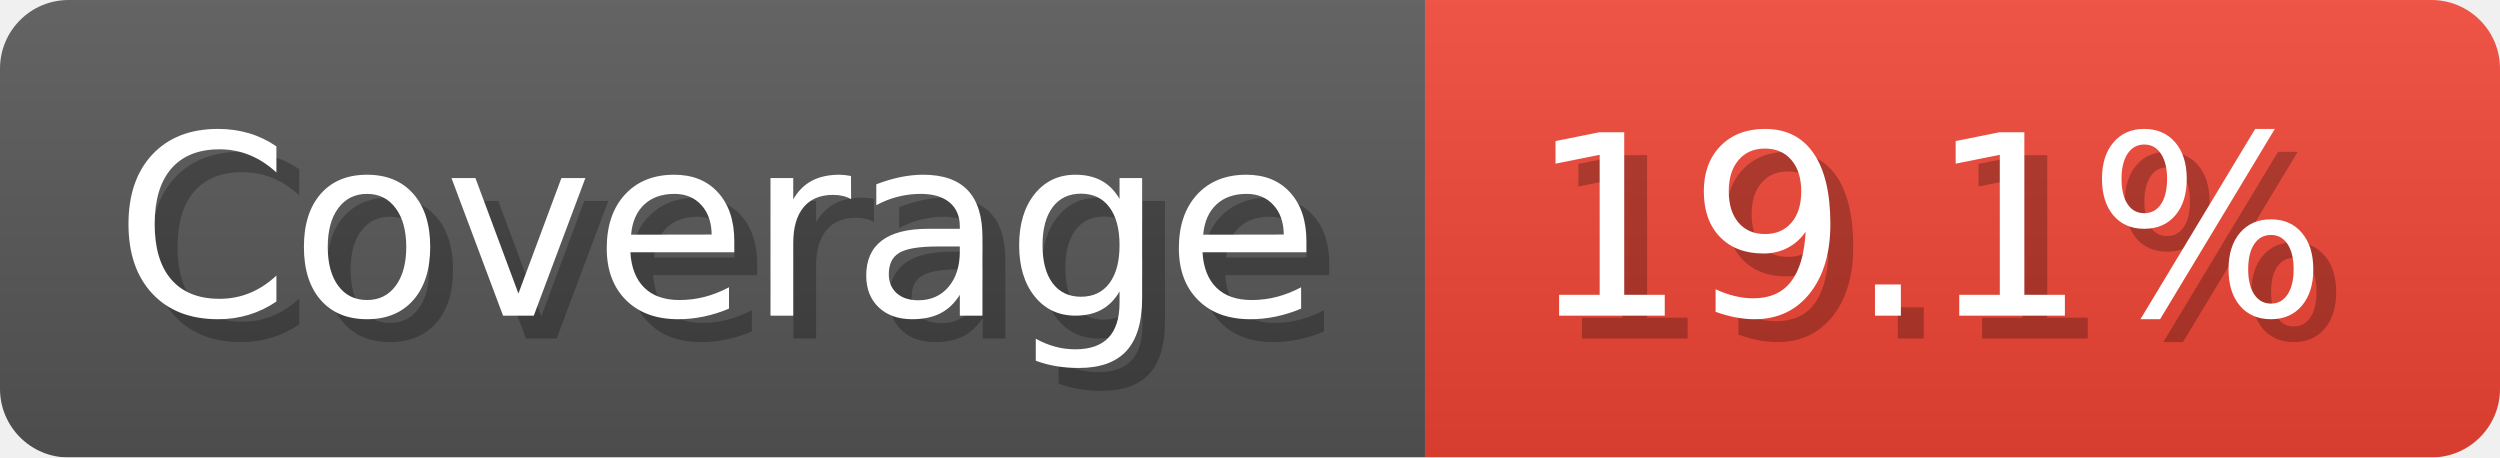
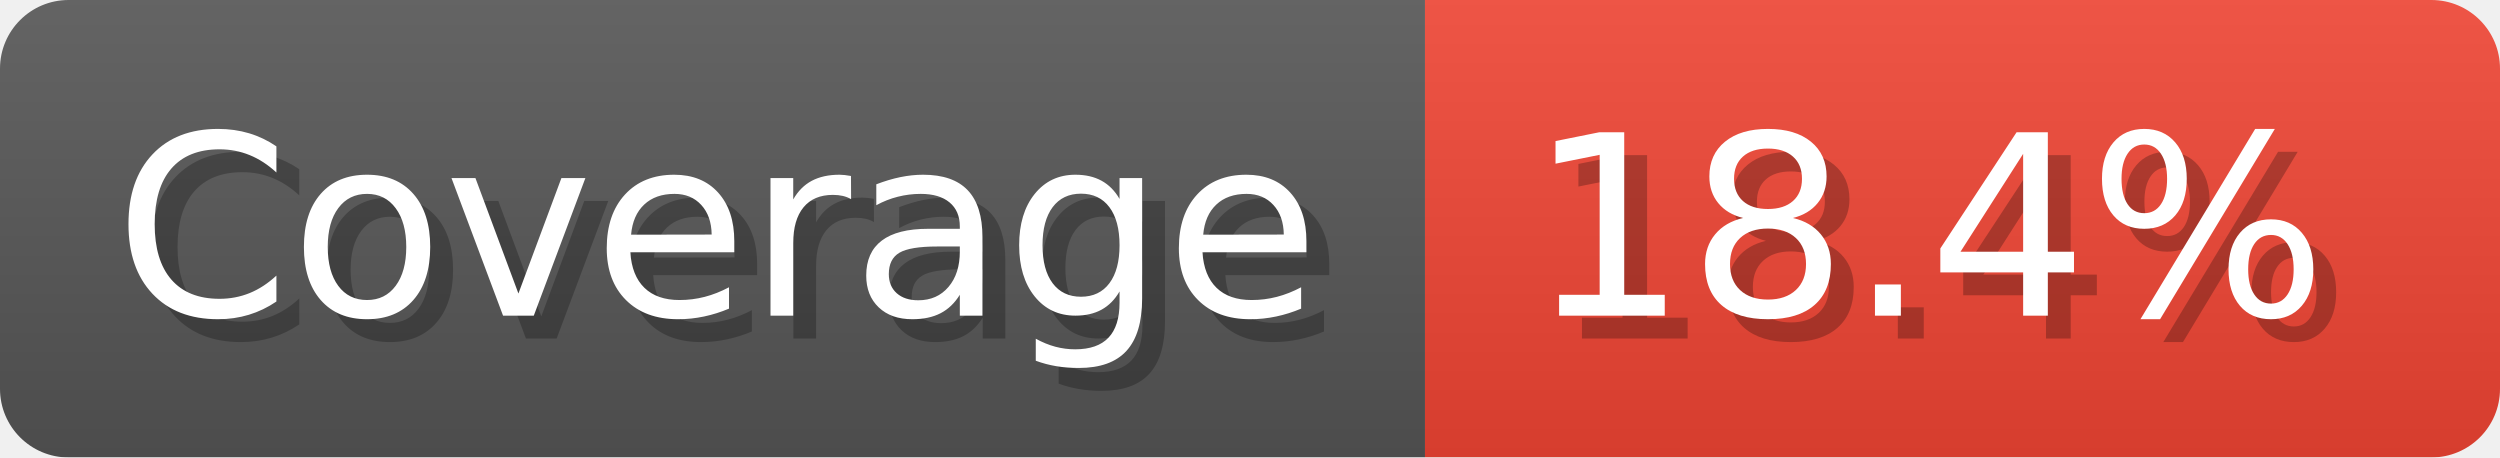
- <svg xmlns="http://www.w3.org/2000/svg" width="109.3" height="20" viewBox="0 0 1093 200" role="img" aria-label="Coverage: 19.1%">
+ <svg xmlns="http://www.w3.org/2000/svg" width="109.3" height="20" viewBox="0 0 1093 200" role="img" aria-label="Coverage: 18.4%">
  <linearGradient id="a" x2="0" y2="100%">
    <stop offset="0" stop-opacity=".1" stop-color="#EEE" />
    <stop offset="1" stop-opacity=".1" />
  </linearGradient>
  <mask id="m">
    <rect width="1093" height="200" rx="30" fill="#FFF" />
  </mask>
  <g mask="url(#m)">
    <rect width="623" height="200" fill="#555" />
    <rect width="470" height="200" fill="#E43" x="623" />
    <rect width="1093" height="200" fill="url(#a)" />
  </g>
  <g aria-hidden="true" fill="#fff" text-anchor="start" font-family="Verdana,DejaVu Sans,sans-serif" font-size="110">
    <text x="60" y="148" textLength="523" fill="#000" opacity="0.25">Coverage</text>
    <text x="50" y="138" textLength="523">Coverage</text>
-     <text x="678" y="148" textLength="370" fill="#000" opacity="0.25">19.1%</text>
-     <text x="668" y="138" textLength="370">19.1%</text>
+     <text x="678" y="148" textLength="370" fill="#000" opacity="0.25">18.4%</text>
+     <text x="668" y="138" textLength="370">18.4%</text>
  </g>
</svg>
